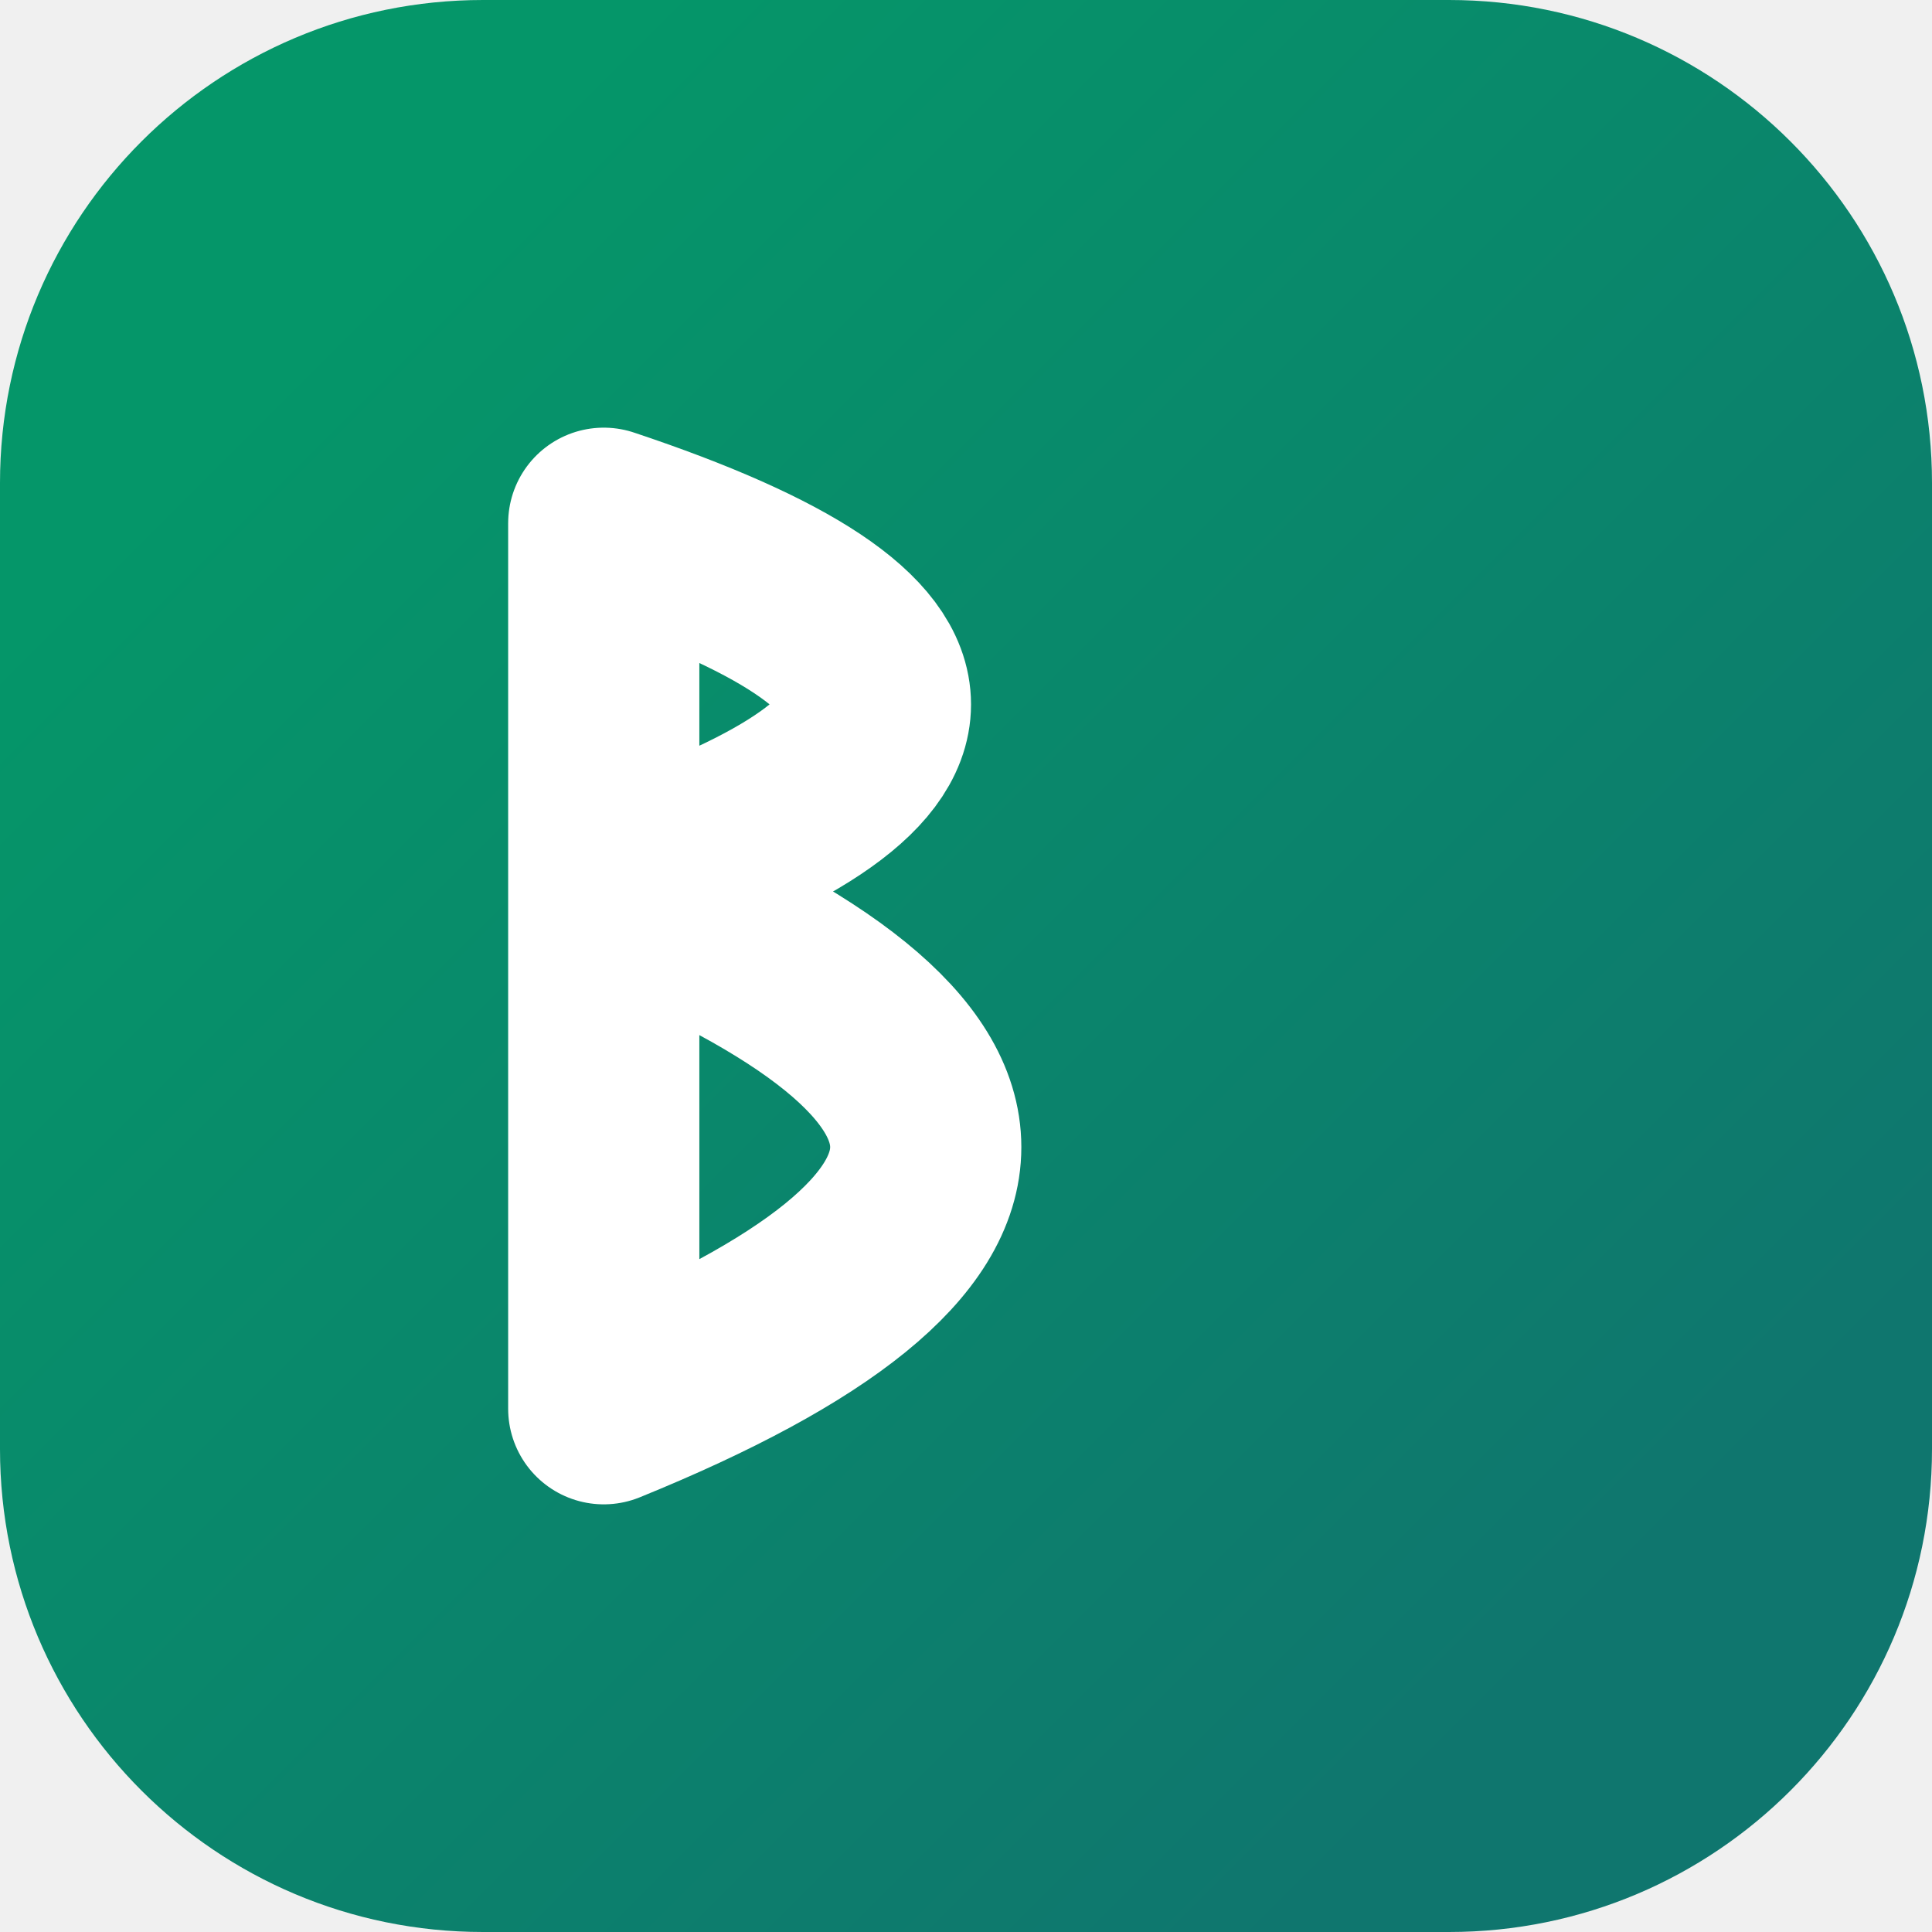
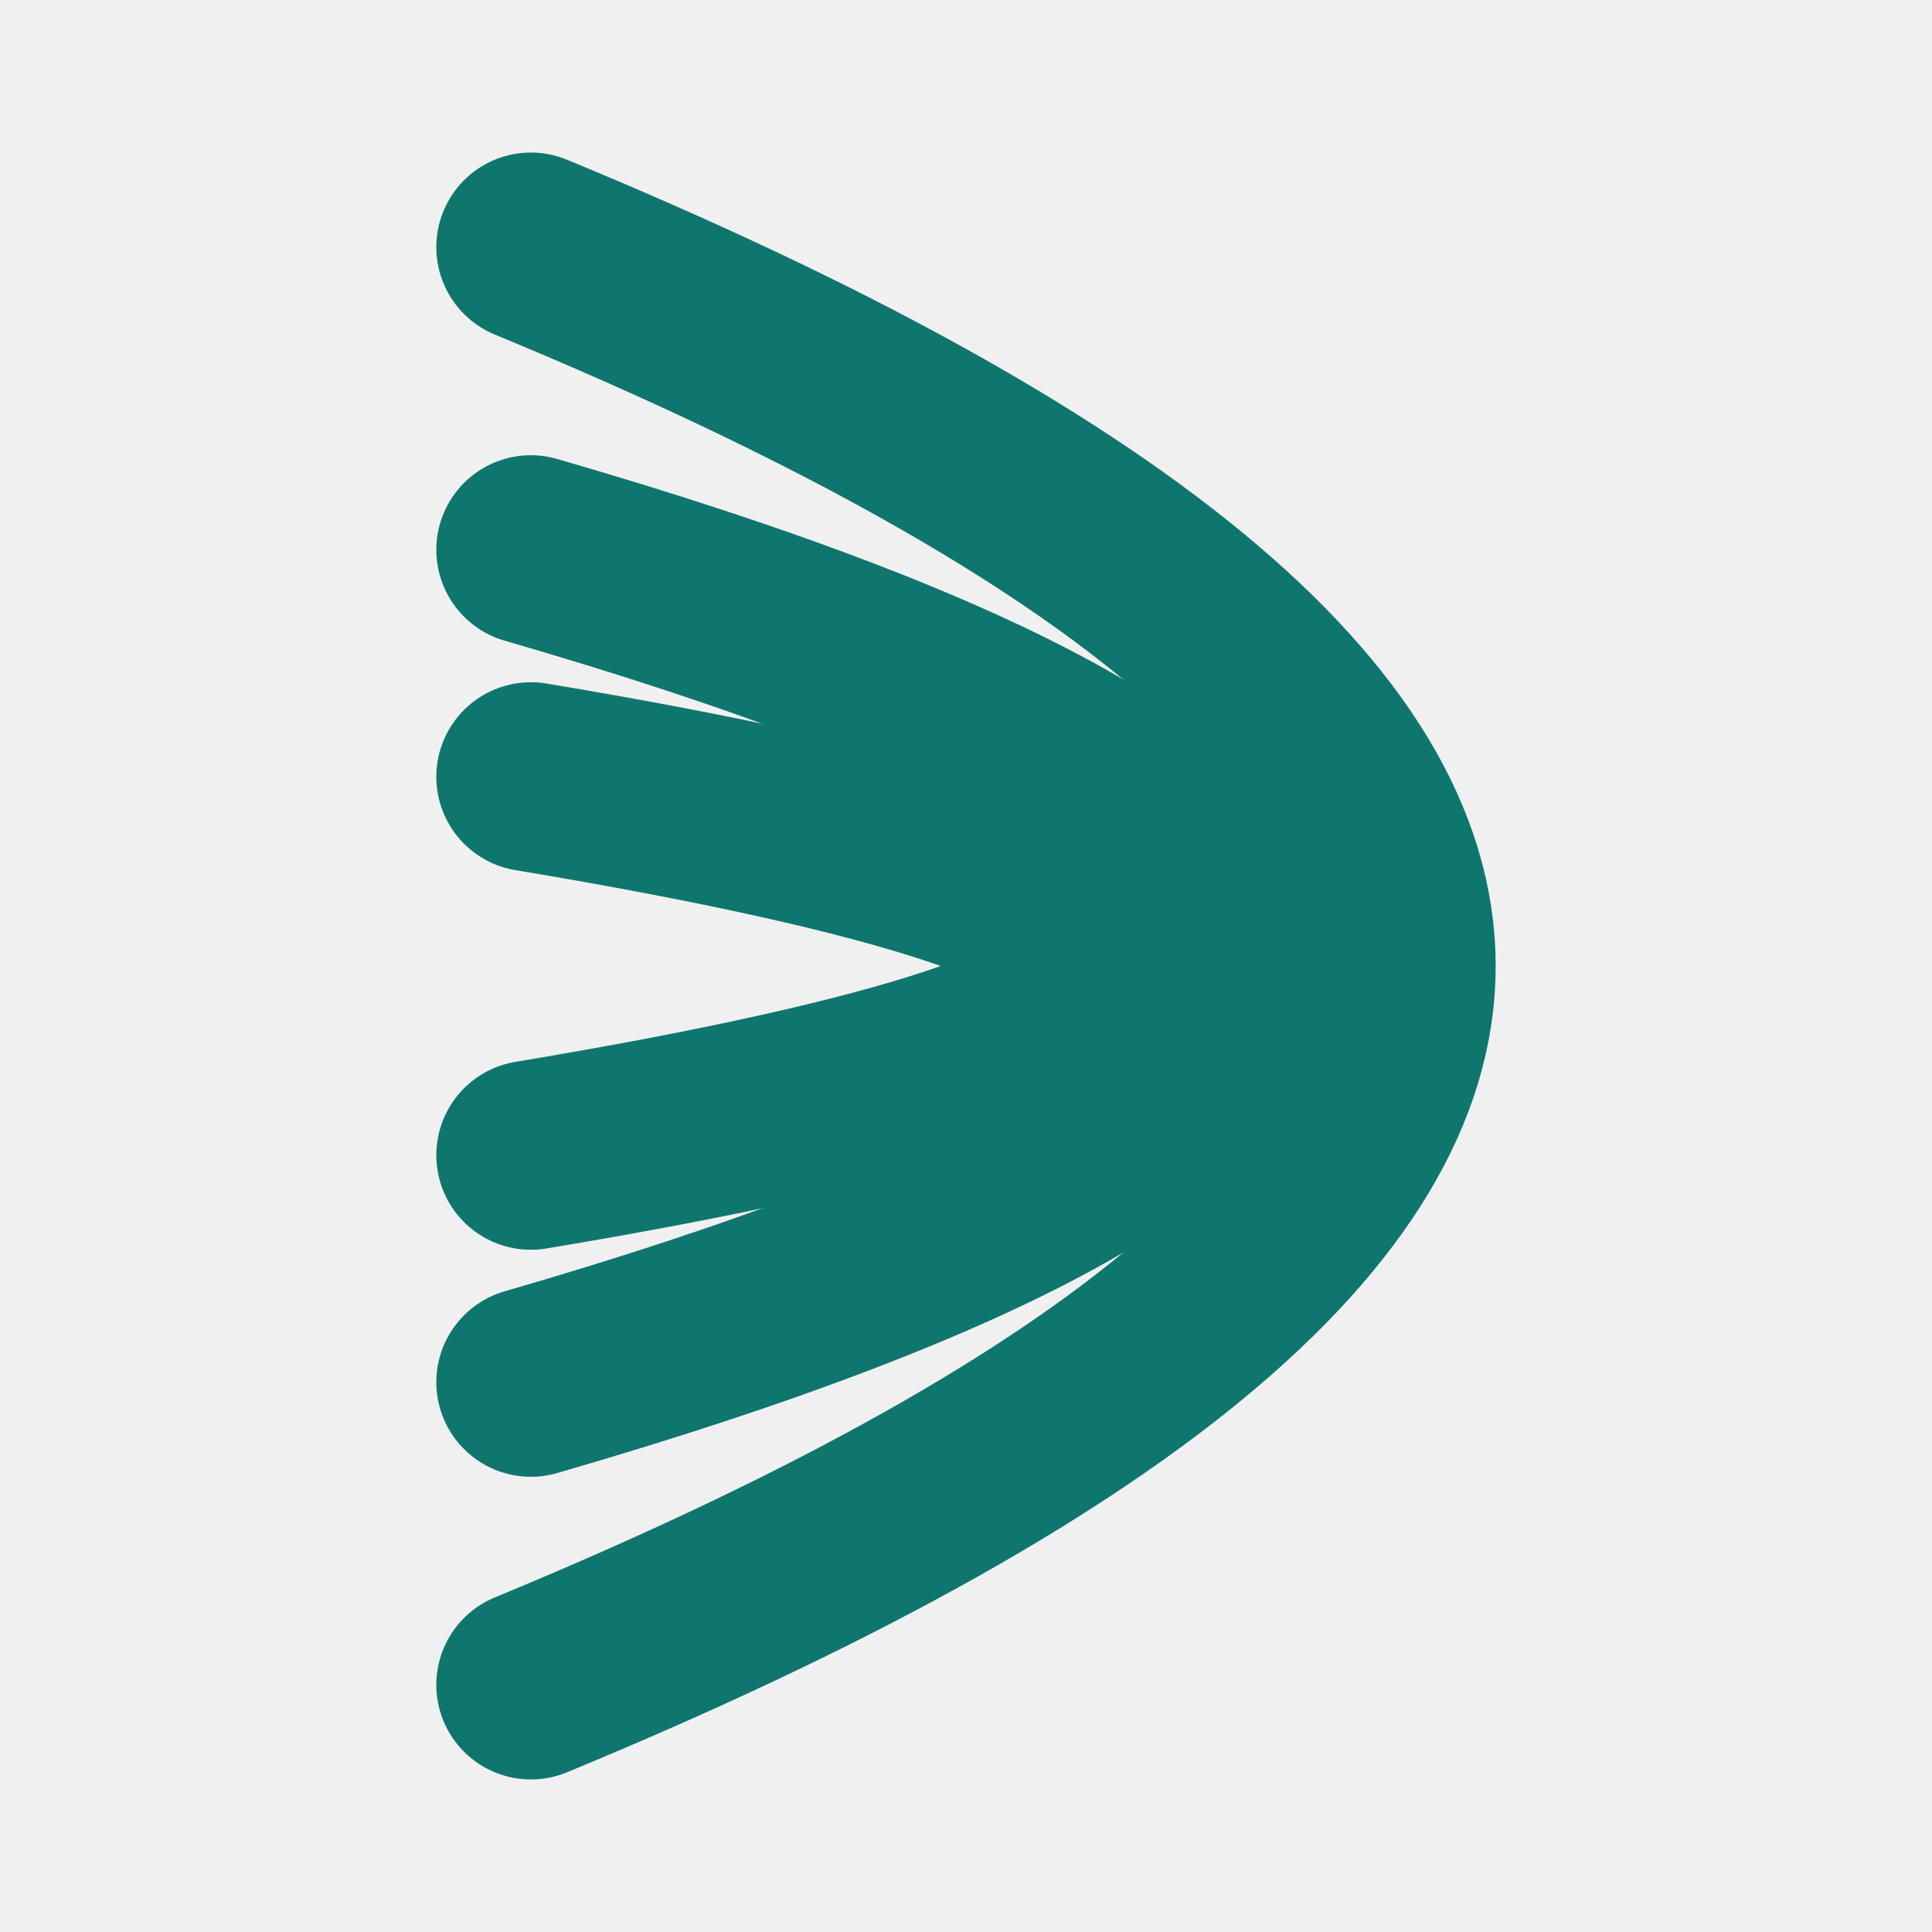
- <svg xmlns="http://www.w3.org/2000/svg" viewBox="0 0 192 192" role="img" aria-label="Billo">
-   <defs>
-     <linearGradient id="billoMark" x1="32" y1="32" x2="160" y2="160" gradientUnits="userSpaceOnUse">
-       <stop stop-color="#059669" />
-       <stop offset="1" stop-color="#0f766e" />
-     </linearGradient>
-   </defs>
-   <rect width="192" height="192" rx="48" fill="url(#billoMark)" />
-   <path d="M 60 52 L 60 140 M 60 52 Q 114 70 60 88 M 60 88 Q 124 114 60 140" fill="none" stroke="#ffffff" stroke-width="19" stroke-linecap="round" stroke-linejoin="round" />
+ <svg xmlns="http://www.w3.org/2000/svg" viewBox="0 0 192 192" fill="none" role="img" aria-label="Billo">
+   <g stroke="#0f766e" stroke-linecap="round" stroke-linejoin="round" stroke-width="10" transform="translate(96 96) scale(1.88) translate(-65 -96)">
+     <path d="M42 86 Q102 96 42 106" />
+     <path d="M42 74 Q118 96 42 118" />
+     <path d="M42 58 Q134 96 42 134" />
+   </g>
</svg>
